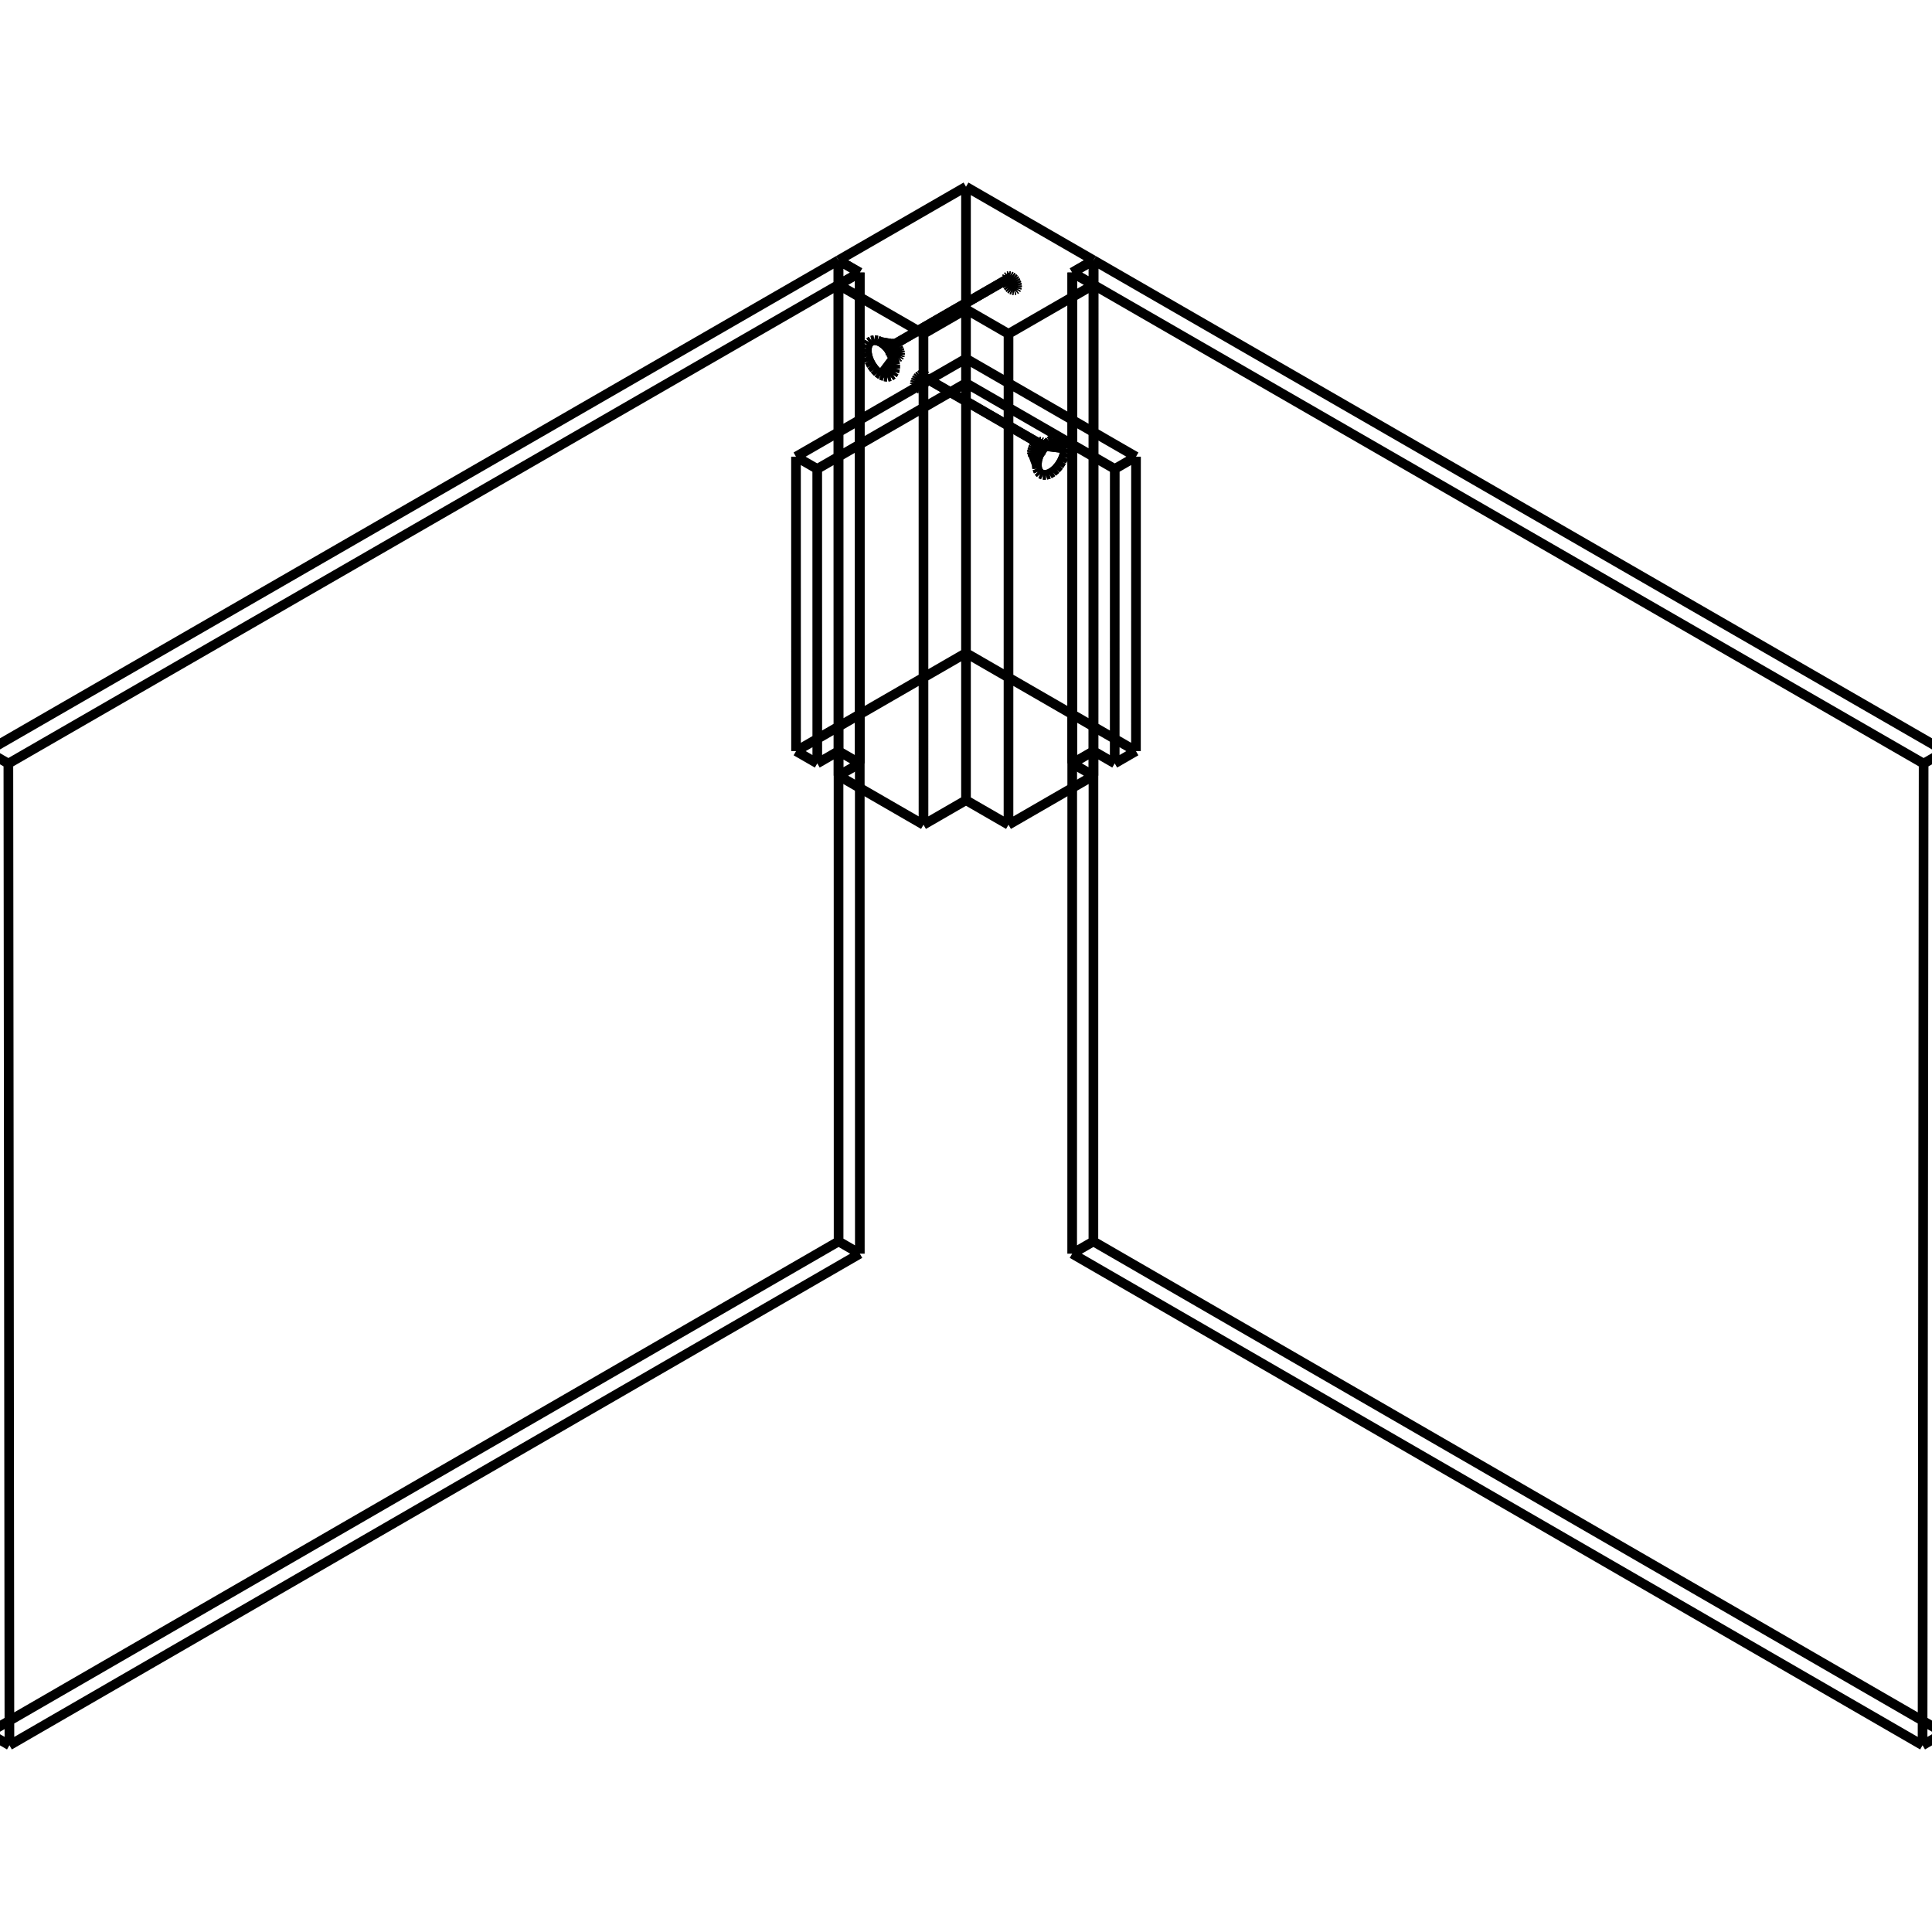
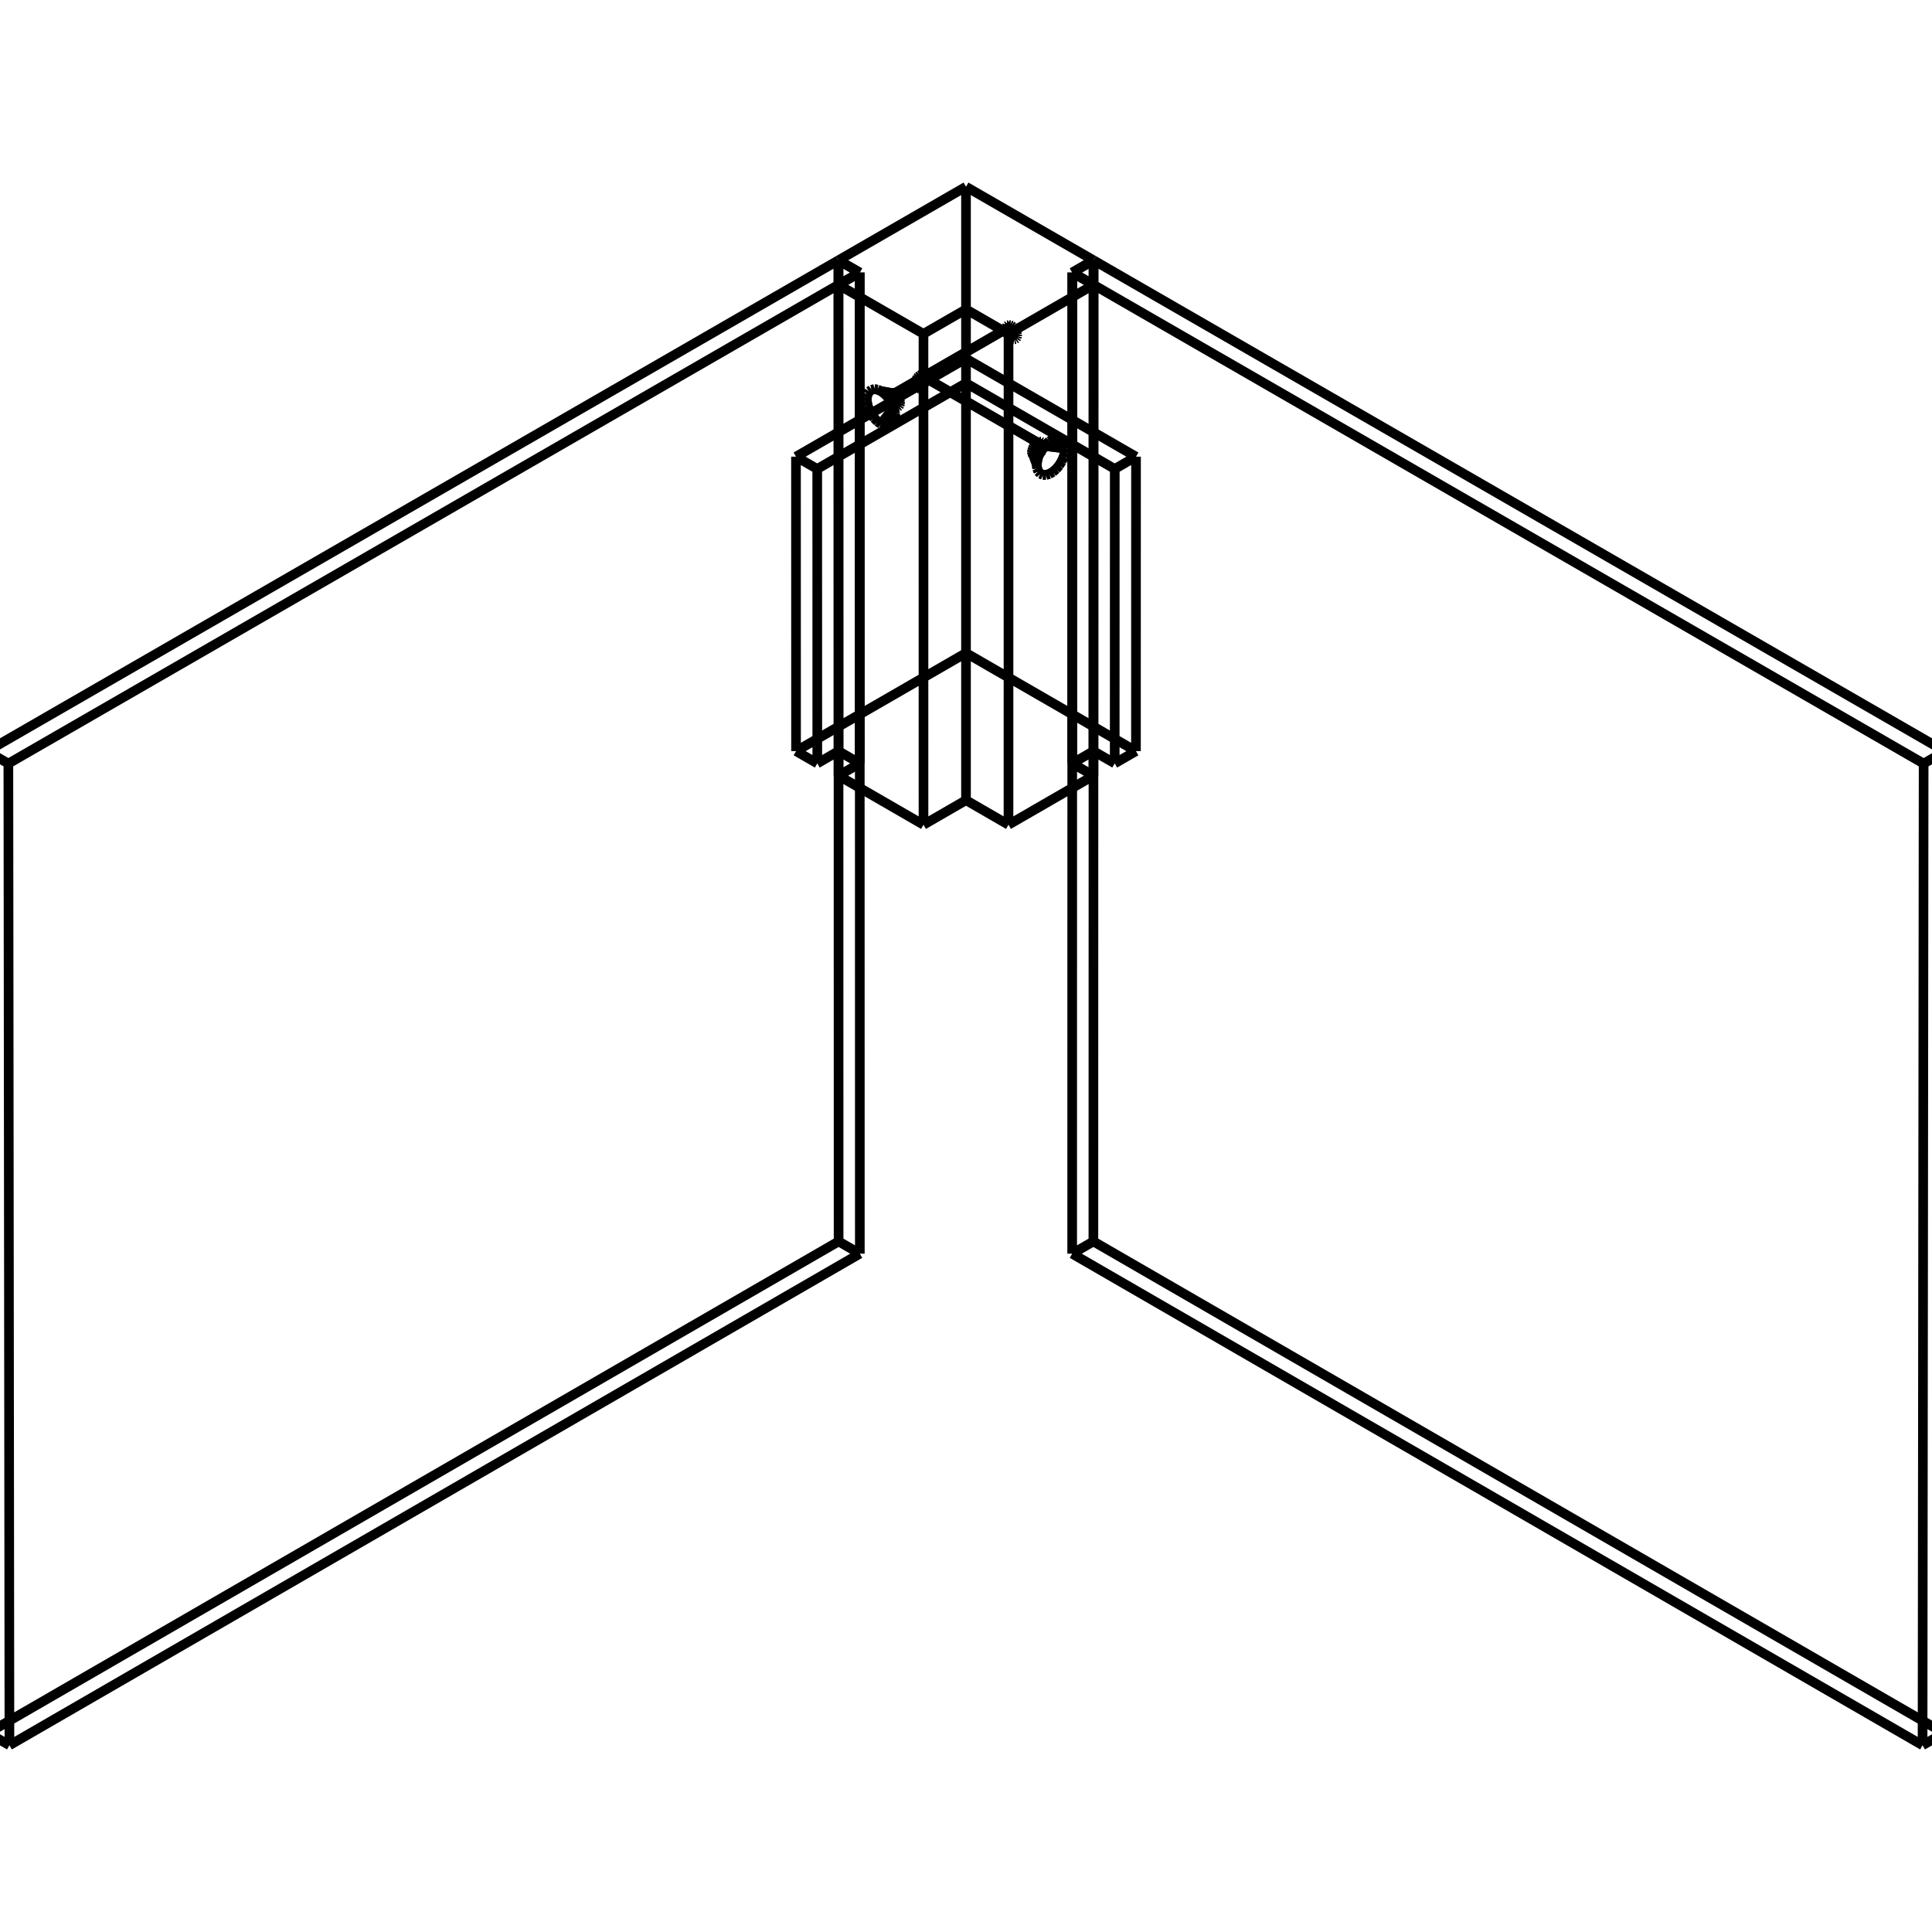
<svg xmlns="http://www.w3.org/2000/svg" viewBox="0 0 800 800">
-   <path d="M400,270.393 L329.624,311.025 M400,270.393 L400,148.486 M329.601,189.103 L400,148.486 M329.624,311.025 L329.601,189.103 M400,270.393 L470.376,311.025 M461.58,316.105 L470.376,311.025 M452.782,311.025 L461.58,316.105 M443.986,316.105 L452.782,311.025 M443.986,316.105 L452.785,321.185 M417.597,341.51 L452.785,321.185 M400,331.347 L417.597,341.51 M382.403,341.51 L400,331.347 M347.215,321.185 L382.403,341.51 M356.014,316.105 L347.215,321.185 M347.218,311.025 L356.014,316.105 M347.218,311.025 L338.42,316.105 M329.624,311.025 L338.42,316.105 M470.376,311.025 L470.399,189.103 M470.399,189.103 L400,148.486 M461.601,194.182 L470.399,189.103 M329.601,189.103 L338.399,194.182 M338.399,194.182 L347.201,189.103 M347.201,189.103 L400,158.638 M400,158.638 L452.799,189.103 M452.799,189.103 L461.601,194.182 M338.42,316.105 L338.399,194.182 M461.58,316.105 L461.601,194.182 M452.799,189.103 L452.782,311.025 M452.811,107.777 L452.799,189.103 M444.01,112.855 L443.986,316.105 M452.811,107.777 L444.01,112.855 M452.814,117.932 L444.01,112.855 M452.785,321.185 L452.814,117.932 M417.597,341.51 L417.607,138.246 M417.607,138.246 L452.814,117.932 M441.095,185.69 L440.924,187.417 M440.924,187.417 L440.42,189.241 M440.42,189.241 L439.614,191.057 M439.614,191.057 L438.551,192.758 M438.551,192.758 L437.293,194.246 M437.293,194.246 L435.915,195.434 M435.915,195.434 L434.495,196.253 M434.495,196.253 L433.116,196.657 M433.116,196.657 L431.859,196.62 M431.859,196.62 L430.796,196.146 M430.796,196.146 L429.99,195.262 M429.99,195.262 L429.486,194.019 M429.486,194.019 L429.315,192.489 M429.315,192.489 L429.487,190.762 M429.487,190.762 L429.99,188.938 M429.99,188.938 L430.797,187.123 M430.797,187.123 L431.86,185.422 M431.86,185.422 L433.117,183.934 M433.117,183.934 L434.496,182.746 M434.496,182.746 L435.916,181.926 M435.916,181.926 L437.295,181.523 M437.295,181.523 L438.552,181.559 M438.552,181.559 L439.615,182.034 M439.615,182.034 L440.421,182.918 M440.421,182.918 L440.924,184.161 M440.924,184.161 L441.095,185.69 M400,331.347 L400,128.089 M400,128.089 L417.607,138.246 M382.403,341.51 L382.393,138.246 M382.393,138.246 L400,128.089 M347.215,321.185 L347.186,117.932 M347.186,117.932 L382.393,138.246 M364.79,141.619 L366.2,142.631 M366.2,142.631 L367.528,143.979 M367.528,143.979 L368.697,145.585 M368.697,145.585 L369.638,147.356 M369.638,147.356 L370.298,149.19 M370.298,149.19 L370.638,150.979 M370.638,150.979 L370.639,152.619 M370.639,152.619 L370.299,154.016 M370.299,154.016 L369.639,155.088 M369.639,155.088 L368.697,155.772 M368.697,155.772 L367.529,156.03 M367.529,156.03 L366.201,155.845 M366.201,155.845 L364.791,155.229 M364.791,155.229 L363.382,154.218 M363.382,154.218 L362.054,152.87 M362.054,152.87 L360.885,151.264 M360.885,151.264 L359.943,149.493 M359.943,149.493 L359.283,147.659 M359.283,147.659 L358.943,145.871 M358.943,145.871 L358.943,144.23 M358.943,144.23 L359.283,142.833 M359.283,142.833 L359.942,141.761 M359.942,141.761 L360.884,141.077 M360.884,141.077 L362.053,140.819 M362.053,140.819 L363.38,141.004 M363.38,141.004 L364.79,141.619 M347.186,117.932 L355.99,112.855 M355.99,112.855 L356.014,316.105 M347.201,189.103 L347.218,311.025 M347.189,107.777 L347.201,189.103 M355.99,112.855 L347.189,107.777 M400,158.638 L400,77.319 M347.189,107.777 L400,77.319 M400,77.319 L452.811,107.777 M431.947,184.571 L431.881,185.241 M431.881,185.241 L431.685,185.949 M431.685,185.949 L431.372,186.654 M431.372,186.654 L430.96,187.314 M430.96,187.314 L430.471,187.892 M430.471,187.892 L429.936,188.353 M429.936,188.353 L429.385,188.671 M429.385,188.671 L428.85,188.828 M428.85,188.828 L428.362,188.814 M428.362,188.814 L427.949,188.63 M427.949,188.63 L427.636,188.286 M427.636,188.286 L427.44,187.804 M427.44,187.804 L427.374,187.21 M427.374,187.21 L427.44,186.54 M427.44,186.54 L427.636,185.831 M427.636,185.831 L427.949,185.127 M427.949,185.127 L428.362,184.466 M428.362,184.466 L428.85,183.889 M428.85,183.889 L429.385,183.427 M429.385,183.427 L429.937,183.109 M429.937,183.109 L430.472,182.953 M430.472,182.953 L430.96,182.967 M430.96,182.967 L431.372,183.151 M431.372,183.151 L431.686,183.494 M431.686,183.494 L431.881,183.977 M431.881,183.977 L431.947,184.571 M431.947,184.571 L434.997,184.944 M434.997,184.944 L438.046,185.317 M438.046,185.317 L441.095,185.69 M370.336,142.584 L370.883,142.976 M370.883,142.976 L371.399,143.499 M371.399,143.499 L371.852,144.123 M371.852,144.123 L372.218,144.811 M372.218,144.811 L372.474,145.522 M372.474,145.522 L372.606,146.217 M372.606,146.217 L372.606,146.854 M372.606,146.854 L372.474,147.396 M372.474,147.396 L372.218,147.812 M372.218,147.812 L371.853,148.078 M371.853,148.078 L371.399,148.178 M371.399,148.178 L370.883,148.106 M370.883,148.106 L370.336,147.867 M370.336,147.867 L369.789,147.475 M369.789,147.475 L369.273,146.951 M369.273,146.951 L368.82,146.328 M368.82,146.328 L368.454,145.64 M368.454,145.64 L368.198,144.928 M368.198,144.928 L368.066,144.234 M368.066,144.234 L368.066,143.597 M368.066,143.597 L368.198,143.055 M368.198,143.055 L368.454,142.639 M368.454,142.639 L368.819,142.373 M368.819,142.373 L369.273,142.273 M369.273,142.273 L369.788,142.344 M369.788,142.344 L370.336,142.584 M370.336,142.584 L368.487,142.262 M368.487,142.262 L366.639,141.941 M366.639,141.941 L364.79,141.619 M431.947,184.571 L383.44,156.581 M383.44,156.581 L383.373,155.987 M383.373,155.987 L383.178,155.504 M383.178,155.504 L382.865,155.161 M382.865,155.161 L382.452,154.977 M382.452,154.977 L381.964,154.963 M381.964,154.963 L381.429,155.119 M381.429,155.119 L380.877,155.437 M380.877,155.437 L380.342,155.898 M380.342,155.898 L379.854,156.476 M379.854,156.476 L379.441,157.136 M379.441,157.136 L379.128,157.841 M379.128,157.841 L378.933,158.549 M378.933,158.549 L378.866,159.219 M378.866,159.219 L378.933,159.813 M378.933,159.813 L379.128,160.296 M379.128,160.296 L379.442,160.639 M379.442,160.639 L379.854,160.823 M379.854,160.823 L380.342,160.837 M380.342,160.837 L380.878,160.681 M380.878,160.681 L381.429,160.363 M381.429,160.363 L381.964,159.902 M381.964,159.902 L382.452,159.324 M382.452,159.324 L382.865,158.664 M382.865,158.664 L383.178,157.959 M383.178,157.959 L383.373,157.251 M383.373,157.251 L383.44,156.581 M370.336,142.584 L418.849,114.596 M418.849,114.596 L418.302,114.358 M418.302,114.358 L417.786,114.286 M417.786,114.286 L417.333,114.386 M417.333,114.386 L416.967,114.652 M416.967,114.652 L416.711,115.068 M416.711,115.068 L416.579,115.61 M416.579,115.61 L416.579,116.247 M416.579,116.247 L416.711,116.942 M416.711,116.942 L416.967,117.653 M416.967,117.653 L417.332,118.341 M417.332,118.341 L417.786,118.964 M417.786,118.964 L418.302,119.487 M418.302,119.487 L418.849,119.88 M418.849,119.88 L419.396,120.119 M419.396,120.119 L419.912,120.19 M419.912,120.19 L420.365,120.09 M420.365,120.09 L420.731,119.825 M420.731,119.825 L420.987,119.408 M420.987,119.408 L421.119,118.866 M421.119,118.866 L421.119,118.229 M421.119,118.229 L420.987,117.535 M420.987,117.535 L420.731,116.823 M420.731,116.823 L420.366,116.136 M420.366,116.136 L419.912,115.512 M419.912,115.512 L419.396,114.989 M419.396,114.989 L418.849,114.596" stroke="black" stroke-width="4" fill="red" />
+   <path d="M400,270.393 L329.624,311.025 M400,270.393 L400,148.486 M329.601,189.103 L400,148.486 M329.624,311.025 L329.601,189.103 M400,270.393 L470.376,311.025 M461.58,316.105 L470.376,311.025 M452.782,311.025 L461.58,316.105 M443.986,316.105 L452.782,311.025 M443.986,316.105 L452.785,321.185 M417.597,341.51 L452.785,321.185 M400,331.347 L417.597,341.51 M382.403,341.51 L400,331.347 M347.215,321.185 L382.403,341.51 M356.014,316.105 L347.215,321.185 M347.218,311.025 L356.014,316.105 M347.218,311.025 L338.42,316.105 M329.624,311.025 L338.42,316.105 M470.376,311.025 L470.399,189.103 M470.399,189.103 L400,148.486 M461.601,194.182 L470.399,189.103 M329.601,189.103 L338.399,194.182 M338.399,194.182 L347.201,189.103 M347.201,189.103 L400,158.638 M400,158.638 L452.799,189.103 M452.799,189.103 L461.601,194.182 M338.42,316.105 L338.399,194.182 M461.58,316.105 L461.601,194.182 M452.799,189.103 L452.782,311.025 M452.811,107.777 L452.799,189.103 M444.01,112.855 L443.986,316.105 M452.811,107.777 L444.01,112.855 M452.814,117.932 L444.01,112.855 M452.785,321.185 L452.814,117.932 M417.597,341.51 L417.607,138.246 M417.607,138.246 L452.814,117.932 M441.095,185.69 L440.924,187.417 M440.924,187.417 L440.42,189.241 M440.42,189.241 L439.614,191.057 M439.614,191.057 L438.551,192.758 M438.551,192.758 L437.293,194.246 M437.293,194.246 L435.915,195.434 M435.915,195.434 L434.495,196.253 M434.495,196.253 L433.116,196.657 M433.116,196.657 L431.859,196.62 M431.859,196.62 L430.796,196.146 M430.796,196.146 L429.99,195.262 M429.99,195.262 L429.486,194.019 M429.486,194.019 L429.315,192.489 M429.315,192.489 L429.487,190.762 M429.487,190.762 L429.99,188.938 M429.99,188.938 L430.797,187.123 M430.797,187.123 L431.86,185.422 M431.86,185.422 L433.117,183.934 M433.117,183.934 L434.496,182.746 M434.496,182.746 L435.916,181.926 M435.916,181.926 L437.295,181.523 M437.295,181.523 L438.552,181.559 M438.552,181.559 L439.615,182.034 M439.615,182.034 L440.421,182.918 M440.421,182.918 L440.924,184.161 M440.924,184.161 L441.095,185.69 M400,331.347 L400,128.089 M400,128.089 L417.607,138.246 M382.403,341.51 L382.393,138.246 M382.393,138.246 L400,128.089 M347.215,321.185 L347.186,117.932 M347.186,117.932 L382.393,138.246 M364.792,161.954 L366.202,162.965 M366.202,162.965 L367.53,164.313 M367.53,164.313 L368.698,165.919 M368.698,165.919 L369.64,167.691 M369.64,167.691 L370.3,169.524 M370.3,169.524 L370.64,171.313 M370.64,171.313 L370.64,172.953 M370.64,172.953 L370.301,174.35 M370.301,174.35 L369.641,175.421 M369.641,175.421 L368.699,176.105 M368.699,176.105 L367.531,176.363 M367.531,176.363 L366.203,176.178 M366.203,176.178 L364.793,175.562 M364.793,175.562 L363.384,174.551 M363.384,174.551 L362.056,173.203 M362.056,173.203 L360.887,171.597 M360.887,171.597 L359.945,169.826 M359.945,169.826 L359.285,167.993 M359.285,167.993 L358.945,166.204 M358.945,166.204 L358.945,164.564 M358.945,164.564 L359.285,163.167 M359.285,163.167 L359.945,162.096 M359.945,162.096 L360.886,161.411 M360.886,161.411 L362.055,161.154 M362.055,161.154 L363.382,161.338 M363.382,161.338 L364.792,161.954 M347.186,117.932 L355.99,112.855 M355.99,112.855 L356.014,316.105 M347.201,189.103 L347.218,311.025 M347.189,107.777 L347.201,189.103 M355.99,112.855 L347.189,107.777 M400,158.638 L400,77.319 M347.189,107.777 L400,77.319 M400,77.319 L452.811,107.777 M431.947,184.571 L431.881,185.241 M431.881,185.241 L431.685,185.949 M431.685,185.949 L431.372,186.654 M431.372,186.654 L430.96,187.314 M430.96,187.314 L430.471,187.892 M430.471,187.892 L429.936,188.353 M429.936,188.353 L429.385,188.671 M429.385,188.671 L428.85,188.828 M428.85,188.828 L428.362,188.814 M428.362,188.814 L427.949,188.63 M427.949,188.63 L427.636,188.286 M427.636,188.286 L427.44,187.804 M427.44,187.804 L427.374,187.21 M427.374,187.21 L427.44,186.54 M427.44,186.54 L427.636,185.831 M427.636,185.831 L427.949,185.127 M427.949,185.127 L428.362,184.466 M428.362,184.466 L428.85,183.889 M428.85,183.889 L429.385,183.427 M429.385,183.427 L429.937,183.109 M429.937,183.109 L430.472,182.953 M430.472,182.953 L430.96,182.967 M430.96,182.967 L431.372,183.151 M431.372,183.151 L431.686,183.494 M431.686,183.494 L431.881,183.977 M431.881,183.977 L431.947,184.571 M431.947,184.571 L434.997,184.944 M434.997,184.944 L438.046,185.317 M438.046,185.317 L441.095,185.69 M370.337,162.917 L370.885,163.31 M370.885,163.31 L371.4,163.833 M371.4,163.833 L371.854,164.457 M371.854,164.457 L372.22,165.144 M372.22,165.144 L372.476,165.856 M372.476,165.856 L372.608,166.551 M372.608,166.551 L372.608,167.187 M372.608,167.187 L372.476,167.73 M372.476,167.73 L372.22,168.146 M372.22,168.146 L371.854,168.411 M371.854,168.411 L371.401,168.511 M371.401,168.511 L370.885,168.44 M370.885,168.44 L370.338,168.201 M370.338,168.201 L369.791,167.808 M369.791,167.808 L369.275,167.285 M369.275,167.285 L368.821,166.661 M368.821,166.661 L368.456,165.974 M368.456,165.974 L368.199,165.262 M368.199,165.262 L368.068,164.567 M368.068,164.567 L368.067,163.931 M368.067,163.931 L368.199,163.388 M368.199,163.388 L368.455,162.972 M368.455,162.972 L368.821,162.707 M368.821,162.707 L369.275,162.607 M369.275,162.607 L369.79,162.678 M369.79,162.678 L370.337,162.917 M370.337,162.917 L368.489,162.596 M368.489,162.596 L366.641,162.275 M366.641,162.275 L364.792,161.954 M431.947,184.571 L383.44,156.581 M383.44,156.581 L383.373,155.987 M383.373,155.987 L383.178,155.504 M383.178,155.504 L382.865,155.161 M382.865,155.161 L382.452,154.977 M382.452,154.977 L381.964,154.963 M381.964,154.963 L381.429,155.119 M381.429,155.119 L380.877,155.437 M380.877,155.437 L380.342,155.898 M380.342,155.898 L379.854,156.476 M379.854,156.476 L379.441,157.136 M379.441,157.136 L379.128,157.841 M379.128,157.841 L378.933,158.549 M378.933,158.549 L378.866,159.219 M378.866,159.219 L378.933,159.813 M378.933,159.813 L379.128,160.296 M379.128,160.296 L379.442,160.639 M379.442,160.639 L379.854,160.823 M379.854,160.823 L380.342,160.837 M380.342,160.837 L380.878,160.681 M380.878,160.681 L381.429,160.363 M381.429,160.363 L381.964,159.902 M381.964,159.902 L382.452,159.324 M382.452,159.324 L382.865,158.664 M382.865,158.664 L383.178,157.959 M383.178,157.959 L383.373,157.251 M383.373,157.251 L383.44,156.581 M370.337,162.917 L418.848,134.929 M418.848,134.929 L418.301,134.69 M418.301,134.69 L417.785,134.618 M417.785,134.618 L417.332,134.718 M417.332,134.718 L416.966,134.984 M416.966,134.984 L416.71,135.4 M416.71,135.4 L416.578,135.942 M416.578,135.942 L416.578,136.579 M416.578,136.579 L416.71,137.273 M416.71,137.273 L416.966,137.985 M416.966,137.985 L417.331,138.673 M417.331,138.673 L417.785,139.296 M417.785,139.296 L418.301,139.819 M418.301,139.819 L418.848,140.212 M418.848,140.212 L419.395,140.451 M419.395,140.451 L419.911,140.522 M419.911,140.522 L420.364,140.422 M420.364,140.422 L420.73,140.156 M420.73,140.156 L420.986,139.74 M420.986,139.74 L421.118,139.198 M421.118,139.198 L421.118,138.561 M421.118,138.561 L420.986,137.867 M420.986,137.867 L420.73,137.155 M420.73,137.155 L420.365,136.468 M420.365,136.468 L419.911,135.844 M419.911,135.844 L419.395,135.321 M419.395,135.321 L418.848,134.929" stroke="black" stroke-width="4" fill="red" />
  <path d="M452.811,107.777 L444.01,112.855 M452.752,514.046 L443.962,519.129 M452.811,107.777 L452.752,514.046 M444.01,112.855 L443.962,519.129 M804.885,717.587 L796.094,722.681 M452.752,514.046 L804.885,717.587 M443.962,519.129 L796.094,722.681 M805.335,311.092 L796.535,316.181 M804.885,717.587 L805.335,311.092 M796.094,722.681 L796.535,316.181 M805.335,311.092 L452.811,107.777 M796.535,316.181 L444.01,112.855" stroke="black" stroke-width="4" fill="red" />
  <path d="M355.99,112.855 L347.189,107.777 M356.038,519.129 L347.248,514.046 M355.99,112.855 L356.038,519.129 M347.189,107.777 L347.248,514.046 M3.906,722.681 L-4.885,717.587 M356.038,519.129 L3.906,722.681 M347.248,514.046 L-4.885,717.587 M3.465,316.181 L-5.335,311.092 M3.906,722.681 L3.465,316.181 M-4.885,717.587 L-5.335,311.092 M3.465,316.181 L355.99,112.855 M-5.335,311.092 L347.189,107.777" stroke="black" stroke-width="4" fill="red" />
-   <path d="M370.336,142.584 L370.883,142.976 M370.883,142.976 L371.399,143.499 M371.399,143.499 L371.852,144.123 M371.852,144.123 L372.218,144.811 M372.218,144.811 L372.474,145.522 M372.474,145.522 L372.606,146.217 M372.606,146.217 L372.606,146.854 M372.606,146.854 L372.474,147.396 M372.474,147.396 L372.218,147.812 M372.218,147.812 L371.853,148.078 M371.853,148.078 L371.399,148.178 M371.399,148.178 L370.883,148.106 M370.883,148.106 L370.336,147.867 M370.336,147.867 L369.789,147.475 M369.789,147.475 L369.273,146.951 M369.273,146.951 L368.82,146.328 M368.82,146.328 L368.454,145.64 M368.454,145.64 L368.198,144.928 M368.198,144.928 L368.066,144.234 M368.066,144.234 L368.066,143.597 M368.066,143.597 L368.198,143.055 M368.198,143.055 L368.454,142.639 M368.454,142.639 L368.819,142.373 M368.819,142.373 L369.273,142.273 M369.273,142.273 L369.788,142.344 M369.788,142.344 L370.336,142.584 M370.336,142.584 L418.849,114.596 M418.849,114.596 L418.302,114.358 M418.302,114.358 L417.786,114.286 M417.786,114.286 L417.333,114.386 M417.333,114.386 L416.967,114.652 M416.967,114.652 L416.711,115.068 M416.711,115.068 L416.579,115.61 M416.579,115.61 L416.579,116.247 M416.579,116.247 L416.711,116.942 M416.711,116.942 L416.967,117.653 M416.967,117.653 L417.332,118.341 M417.332,118.341 L417.786,118.964 M417.786,118.964 L418.302,119.487 M418.302,119.487 L418.849,119.88 M418.849,119.88 L419.396,120.119 M419.396,120.119 L419.912,120.19 M419.912,120.19 L420.365,120.09 M420.365,120.09 L420.731,119.825 M420.731,119.825 L420.987,119.408 M420.987,119.408 L421.119,118.866 M421.119,118.866 L421.119,118.229 M421.119,118.229 L420.987,117.535 M420.987,117.535 L420.731,116.823 M420.731,116.823 L420.366,116.136 M420.366,116.136 L419.912,115.512 M419.912,115.512 L419.396,114.989 M419.396,114.989 L418.849,114.596" stroke="black" stroke-width="4" fill="red" />
-   <path d="M370.336,142.584 L370.883,142.976 M370.883,142.976 L371.399,143.499 M371.399,143.499 L371.852,144.123 M371.852,144.123 L372.218,144.811 M372.218,144.811 L372.474,145.522 M372.474,145.522 L372.606,146.217 M372.606,146.217 L372.606,146.854 M372.606,146.854 L372.474,147.396 M372.474,147.396 L372.218,147.812 M372.218,147.812 L371.853,148.078 M371.853,148.078 L371.399,148.178 M371.399,148.178 L370.883,148.106 M370.883,148.106 L370.336,147.867 M370.336,147.867 L364.791,155.229 M364.79,141.619 L366.2,142.631 M366.2,142.631 L367.528,143.979 M367.528,143.979 L368.697,145.585 M368.697,145.585 L369.638,147.356 M369.638,147.356 L370.298,149.19 M370.298,149.19 L370.638,150.979 M370.638,150.979 L370.639,152.619 M370.639,152.619 L370.299,154.016 M370.299,154.016 L369.639,155.088 M369.639,155.088 L368.697,155.772 M368.697,155.772 L367.529,156.03 M367.529,156.03 L366.201,155.845 M366.201,155.845 L364.791,155.229 M370.336,142.584 L364.79,141.619 M370.336,147.867 L369.789,147.475 M369.789,147.475 L369.273,146.951 M369.273,146.951 L368.82,146.328 M368.82,146.328 L368.454,145.64 M368.454,145.64 L368.198,144.928 M368.198,144.928 L368.066,144.234 M368.066,144.234 L368.066,143.597 M368.066,143.597 L368.198,143.055 M368.198,143.055 L368.454,142.639 M368.454,142.639 L368.819,142.373 M368.819,142.373 L369.273,142.273 M369.273,142.273 L369.788,142.344 M369.788,142.344 L370.336,142.584 M364.791,155.229 L363.382,154.218 M363.382,154.218 L362.054,152.87 M362.054,152.87 L360.885,151.264 M360.885,151.264 L359.943,149.493 M359.943,149.493 L359.283,147.659 M359.283,147.659 L358.943,145.871 M358.943,145.871 L358.943,144.23 M358.943,144.23 L359.283,142.833 M359.283,142.833 L359.942,141.761 M359.942,141.761 L360.884,141.077 M360.884,141.077 L362.053,140.819 M362.053,140.819 L363.38,141.004 M363.38,141.004 L364.79,141.619" stroke="black" stroke-width="4" fill="red" />
  <path d="M431.947,184.571 L431.881,185.241 M431.881,185.241 L431.685,185.949 M431.685,185.949 L431.372,186.654 M431.372,186.654 L430.96,187.314 M430.96,187.314 L430.471,187.892 M430.471,187.892 L429.936,188.353 M429.936,188.353 L429.385,188.671 M429.385,188.671 L428.85,188.828 M428.85,188.828 L428.362,188.814 M428.362,188.814 L427.949,188.63 M427.949,188.63 L427.636,188.286 M427.636,188.286 L427.44,187.804 M427.44,187.804 L427.374,187.21 M427.374,187.21 L427.44,186.54 M427.44,186.54 L427.636,185.831 M427.636,185.831 L427.949,185.127 M427.949,185.127 L428.362,184.466 M428.362,184.466 L428.85,183.889 M428.85,183.889 L429.385,183.427 M429.385,183.427 L429.937,183.109 M429.937,183.109 L430.472,182.953 M430.472,182.953 L430.96,182.967 M430.96,182.967 L431.372,183.151 M431.372,183.151 L431.686,183.494 M431.686,183.494 L431.881,183.977 M431.881,183.977 L431.947,184.571 M431.947,184.571 L383.44,156.581 M383.44,156.581 L383.373,155.987 M383.373,155.987 L383.178,155.504 M383.178,155.504 L382.865,155.161 M382.865,155.161 L382.452,154.977 M382.452,154.977 L381.964,154.963 M381.964,154.963 L381.429,155.119 M381.429,155.119 L380.877,155.437 M380.877,155.437 L380.342,155.898 M380.342,155.898 L379.854,156.476 M379.854,156.476 L379.441,157.136 M379.441,157.136 L379.128,157.841 M379.128,157.841 L378.933,158.549 M378.933,158.549 L378.866,159.219 M378.866,159.219 L378.933,159.813 M378.933,159.813 L379.128,160.296 M379.128,160.296 L379.442,160.639 M379.442,160.639 L379.854,160.823 M379.854,160.823 L380.342,160.837 M380.342,160.837 L380.878,160.681 M380.878,160.681 L381.429,160.363 M381.429,160.363 L381.964,159.902 M381.964,159.902 L382.452,159.324 M382.452,159.324 L382.865,158.664 M382.865,158.664 L383.178,157.959 M383.178,157.959 L383.373,157.251 M383.373,157.251 L383.44,156.581" stroke="black" stroke-width="4" fill="red" />
  <path d="M431.947,184.571 L431.881,185.241 M431.881,185.241 L431.685,185.949 M431.685,185.949 L431.372,186.654 M431.372,186.654 L430.96,187.314 M430.96,187.314 L430.471,187.892 M430.471,187.892 L429.936,188.353 M429.936,188.353 L429.385,188.671 M429.385,188.671 L428.85,188.828 M428.85,188.828 L428.362,188.814 M428.362,188.814 L427.949,188.63 M427.949,188.63 L427.636,188.286 M427.636,188.286 L427.44,187.804 M427.44,187.804 L427.374,187.21 M427.374,187.21 L429.315,192.489 M441.095,185.69 L440.924,187.417 M440.924,187.417 L440.42,189.241 M440.42,189.241 L439.614,191.057 M439.614,191.057 L438.551,192.758 M438.551,192.758 L437.293,194.246 M437.293,194.246 L435.915,195.434 M435.915,195.434 L434.495,196.253 M434.495,196.253 L433.116,196.657 M433.116,196.657 L431.859,196.62 M431.859,196.62 L430.796,196.146 M430.796,196.146 L429.99,195.262 M429.99,195.262 L429.486,194.019 M429.486,194.019 L429.315,192.489 M431.947,184.571 L441.095,185.69 M427.374,187.21 L427.44,186.54 M427.44,186.54 L427.636,185.831 M427.636,185.831 L427.949,185.127 M427.949,185.127 L428.362,184.466 M428.362,184.466 L428.85,183.889 M428.85,183.889 L429.385,183.427 M429.385,183.427 L429.937,183.109 M429.937,183.109 L430.472,182.953 M430.472,182.953 L430.96,182.967 M430.96,182.967 L431.372,183.151 M431.372,183.151 L431.686,183.494 M431.686,183.494 L431.881,183.977 M431.881,183.977 L431.947,184.571 M429.315,192.489 L429.487,190.762 M429.487,190.762 L429.99,188.938 M429.99,188.938 L430.797,187.123 M430.797,187.123 L431.86,185.422 M431.86,185.422 L433.117,183.934 M433.117,183.934 L434.496,182.746 M434.496,182.746 L435.916,181.926 M435.916,181.926 L437.295,181.523 M437.295,181.523 L438.552,181.559 M438.552,181.559 L439.615,182.034 M439.615,182.034 L440.421,182.918 M440.421,182.918 L440.924,184.161 M440.924,184.161 L441.095,185.69" stroke="black" stroke-width="4" fill="red" />
+   <path d="M370.337,162.917 L370.885,163.31 M370.885,163.31 L371.4,163.833 M371.4,163.833 L371.854,164.457 M371.854,164.457 L372.22,165.144 M372.22,165.144 L372.476,165.856 M372.476,165.856 L372.608,166.551 M372.608,166.551 L372.608,167.187 M372.608,167.187 L372.476,167.73 M372.476,167.73 L372.22,168.146 M372.22,168.146 L371.854,168.411 M371.854,168.411 L371.401,168.511 M371.401,168.511 L370.885,168.44 M370.885,168.44 L370.338,168.201 M370.338,168.201 L369.791,167.808 M369.791,167.808 L369.275,167.285 M369.275,167.285 L368.821,166.661 M368.821,166.661 L368.456,165.974 M368.456,165.974 L368.199,165.262 M368.199,165.262 L368.068,164.567 M368.068,164.567 L368.067,163.931 M368.067,163.931 L368.199,163.388 M368.199,163.388 L368.455,162.972 M368.455,162.972 L368.821,162.707 M368.821,162.707 L369.275,162.607 M369.275,162.607 L369.79,162.678 M369.79,162.678 L370.337,162.917 M370.337,162.917 L418.848,134.929 M418.848,134.929 L418.301,134.69 M418.301,134.69 L417.785,134.618 M417.785,134.618 L417.332,134.718 M417.332,134.718 L416.966,134.984 M416.966,134.984 L416.71,135.4 M416.71,135.4 L416.578,135.942 M416.578,135.942 L416.578,136.579 M416.578,136.579 L416.71,137.273 M416.71,137.273 L416.966,137.985 M416.966,137.985 L417.331,138.673 M417.331,138.673 L417.785,139.296 M417.785,139.296 L418.301,139.819 M418.301,139.819 L418.848,140.212 M418.848,140.212 L419.395,140.451 M419.395,140.451 L419.911,140.522 M419.911,140.522 L420.364,140.422 M420.364,140.422 L420.73,140.156 M420.73,140.156 L420.986,139.74 M420.986,139.74 L421.118,139.198 M421.118,139.198 L421.118,138.561 M421.118,138.561 L420.986,137.867 M420.986,137.867 L420.73,137.155 M420.73,137.155 L420.365,136.468 M420.365,136.468 L419.911,135.844 M419.911,135.844 L419.395,135.321 M419.395,135.321 L418.848,134.929" stroke="black" stroke-width="4" fill="red" />
+   <path d="M370.337,162.917 L370.885,163.31 M370.885,163.31 L371.4,163.833 M371.4,163.833 L371.854,164.457 M371.854,164.457 L372.22,165.144 M372.22,165.144 L372.476,165.856 M372.476,165.856 L372.608,166.551 M372.608,166.551 L372.608,167.187 M372.608,167.187 L372.476,167.73 M372.476,167.73 L372.22,168.146 M372.22,168.146 L371.854,168.411 M371.854,168.411 L371.401,168.511 M371.401,168.511 L370.885,168.44 M370.885,168.44 L370.338,168.201 M370.338,168.201 L364.793,175.562 M364.792,161.954 L366.202,162.965 M366.202,162.965 L367.53,164.313 M367.53,164.313 L368.698,165.919 M368.698,165.919 L369.64,167.691 M369.64,167.691 L370.3,169.524 M370.3,169.524 L370.64,171.313 M370.64,171.313 L370.64,172.953 M370.64,172.953 L370.301,174.35 M370.301,174.35 L369.641,175.421 M369.641,175.421 L368.699,176.105 M368.699,176.105 L367.531,176.363 M367.531,176.363 L366.203,176.178 M366.203,176.178 L364.793,175.562 M370.337,162.917 L364.792,161.954 M370.338,168.201 L369.791,167.808 M369.791,167.808 L369.275,167.285 M369.275,167.285 L368.821,166.661 M368.821,166.661 L368.456,165.974 M368.456,165.974 L368.199,165.262 M368.199,165.262 L368.068,164.567 M368.068,164.567 L368.067,163.931 M368.067,163.931 L368.199,163.388 M368.199,163.388 L368.455,162.972 M368.455,162.972 L368.821,162.707 M368.821,162.707 L369.275,162.607 M369.275,162.607 L369.79,162.678 M369.79,162.678 L370.337,162.917 M364.793,175.562 L363.384,174.551 M363.384,174.551 L362.056,173.203 M362.056,173.203 L360.887,171.597 M360.887,171.597 L359.945,169.826 M359.945,169.826 L359.285,167.993 M359.285,167.993 L358.945,166.204 M358.945,166.204 L358.945,164.564 M358.945,164.564 L359.285,163.167 M359.285,163.167 L359.945,162.096 M359.945,162.096 L360.886,161.411 M360.886,161.411 L362.055,161.154 M362.055,161.154 L363.382,161.338 M363.382,161.338 L364.792,161.954" stroke="black" stroke-width="4" fill="red" />
</svg>
